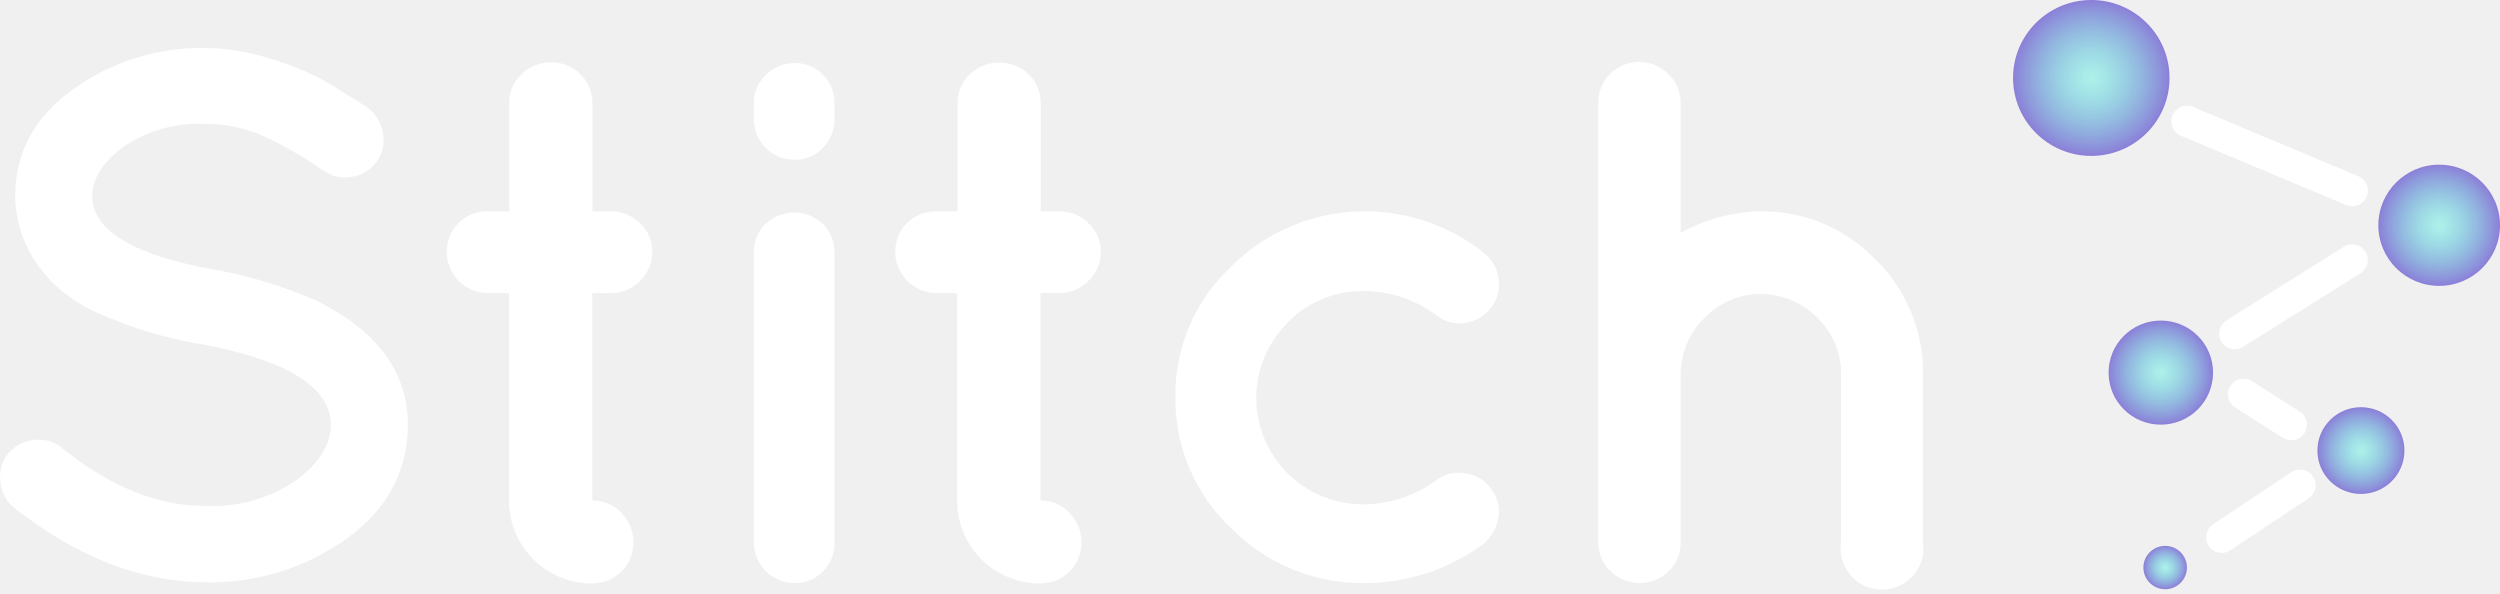
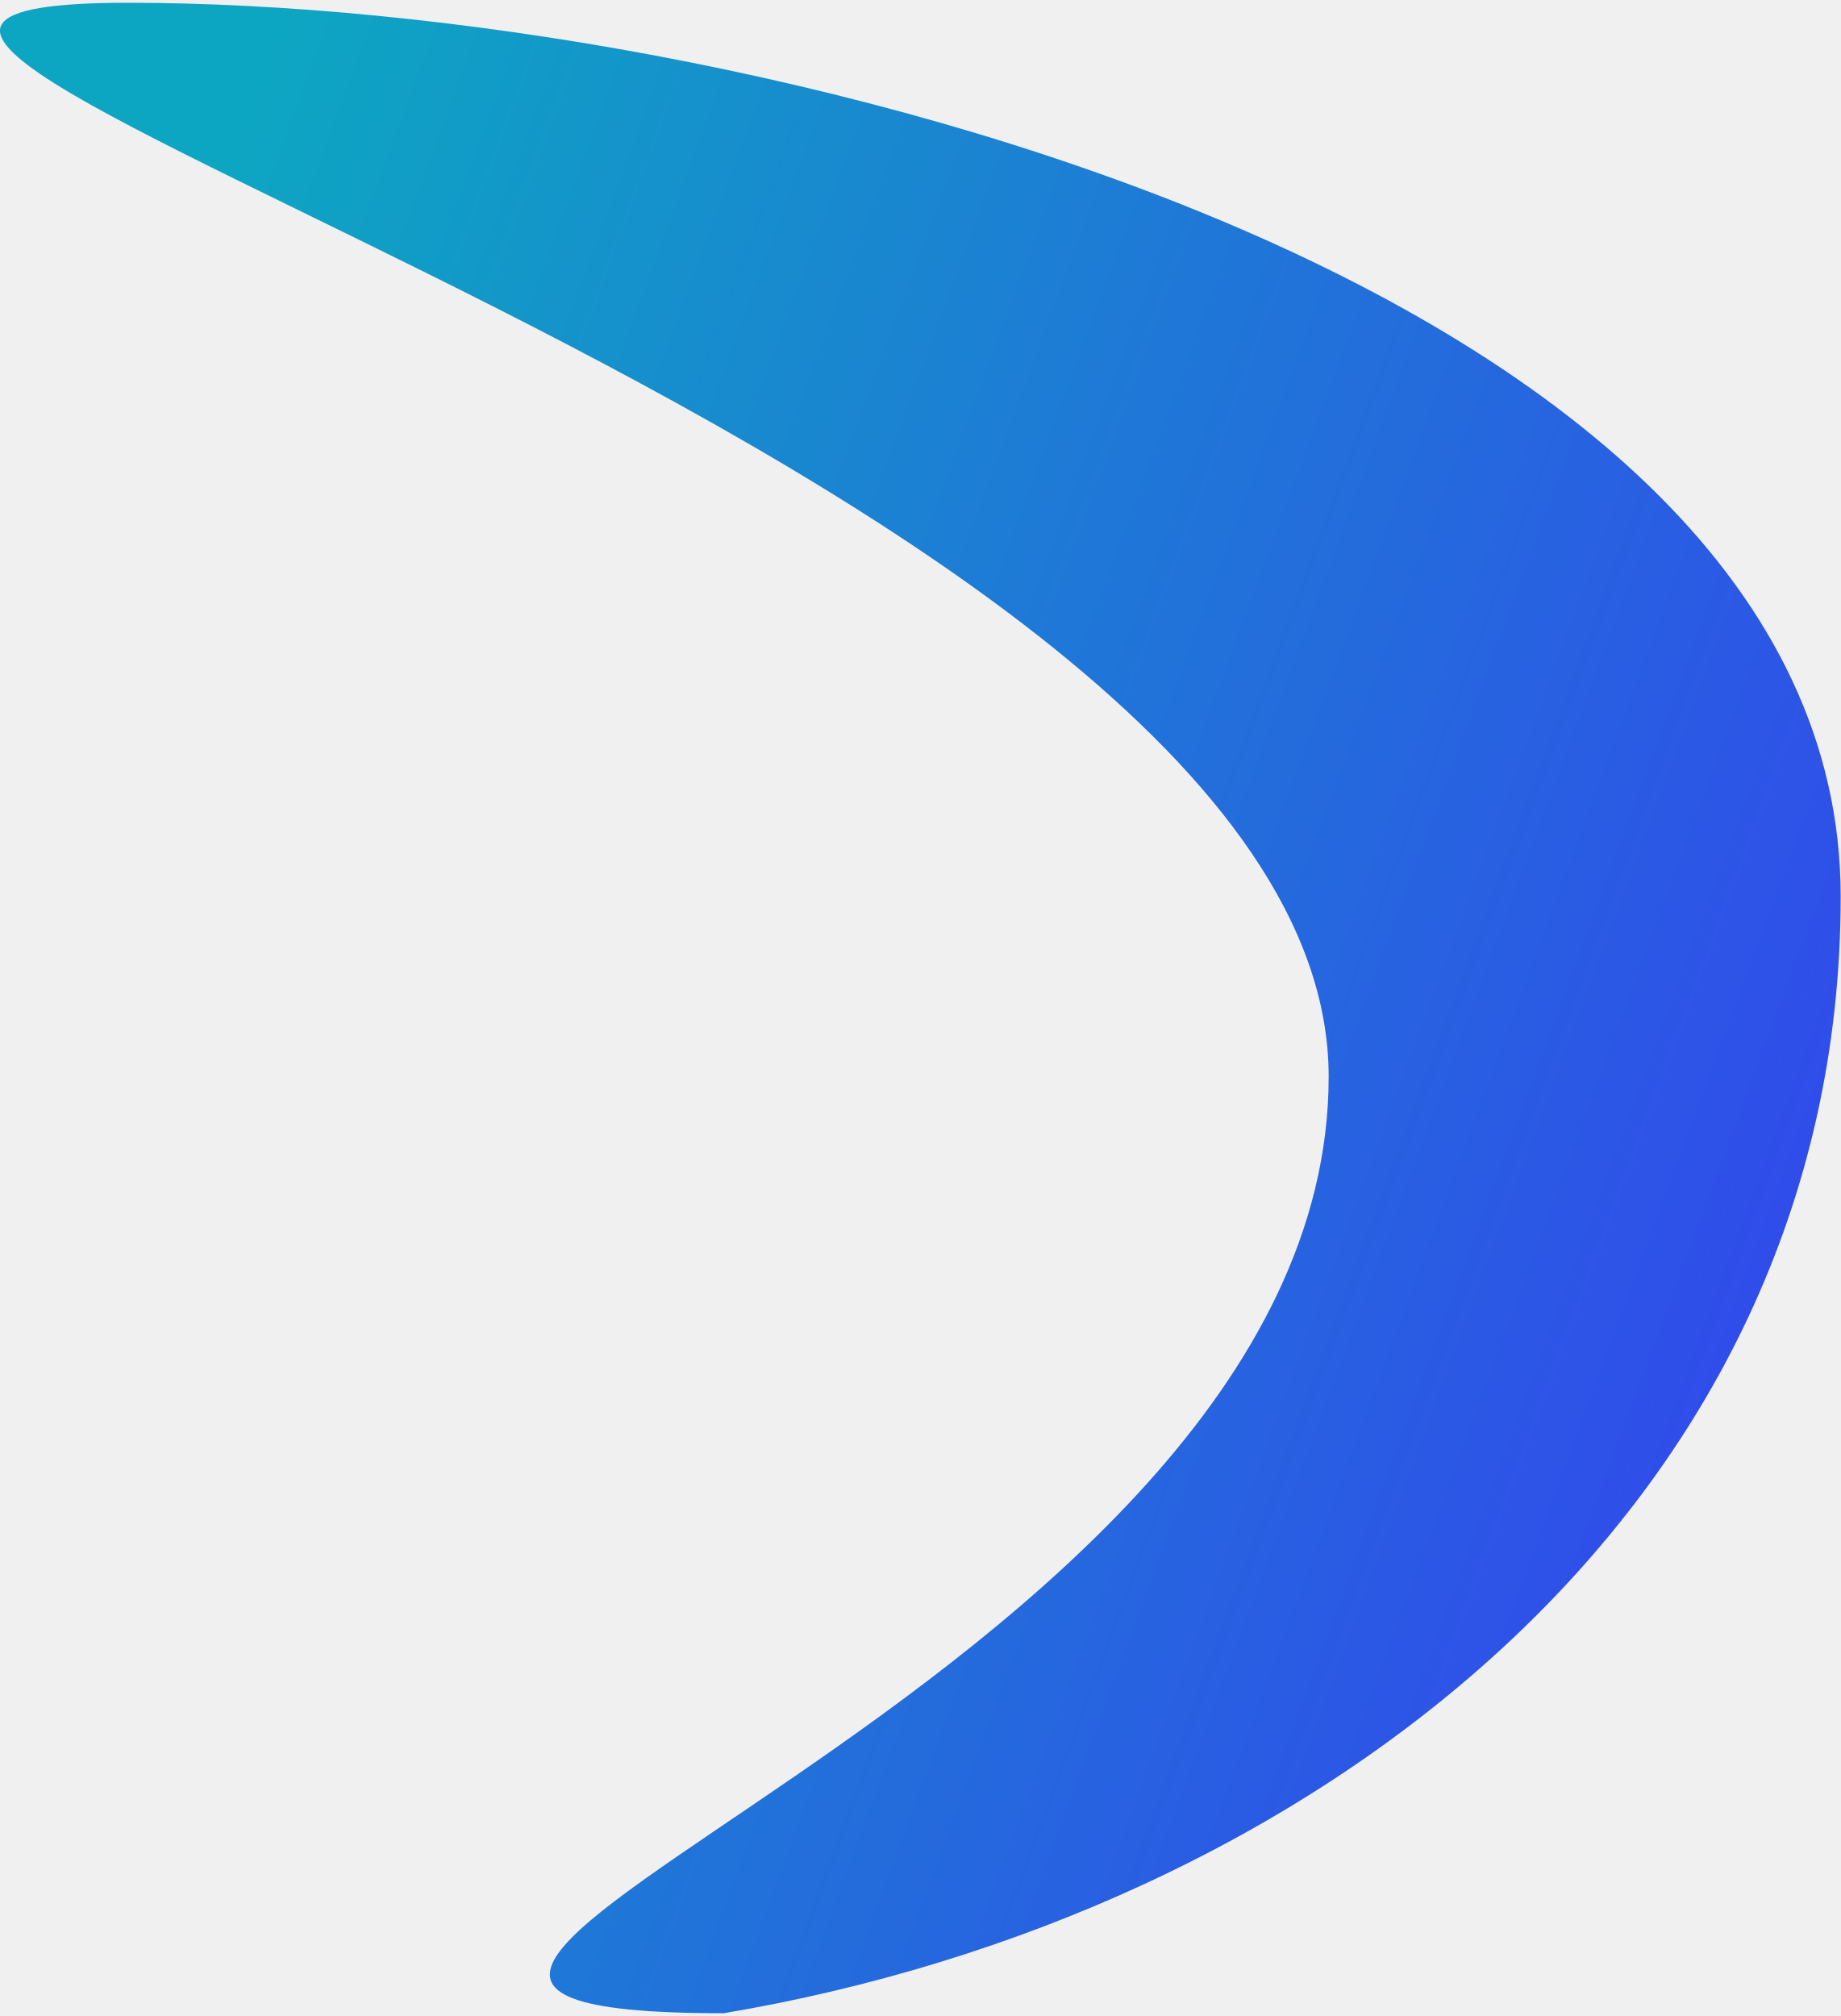
- <svg xmlns="http://www.w3.org/2000/svg" width="80" height="19" viewBox="0 0 80 19" fill="none">
-   <path d="M10.587 13.592C10.587 12.387 9.187 11.523 6.386 10.999H6.336C5.224 10.804 4.141 10.471 3.113 10.007C2.303 9.66 1.612 9.087 1.123 8.355C0.717 7.737 0.496 7.016 0.486 6.277C0.486 4.896 1.096 3.762 2.314 2.874C3.22 2.22 4.27 1.789 5.376 1.617C6.482 1.446 7.614 1.538 8.677 1.887C9.243 2.052 9.79 2.274 10.312 2.547C10.67 2.752 11.144 3.045 11.735 3.426C12.001 3.612 12.184 3.894 12.245 4.212C12.283 4.368 12.287 4.53 12.259 4.687C12.23 4.845 12.169 4.995 12.08 5.128C11.993 5.263 11.879 5.379 11.746 5.469C11.612 5.559 11.462 5.62 11.304 5.65C11.144 5.687 10.979 5.69 10.819 5.659C10.658 5.629 10.506 5.564 10.372 5.471C9.744 5.034 9.078 4.652 8.382 4.331C7.797 4.081 7.165 3.956 6.528 3.965C5.611 3.925 4.705 4.183 3.948 4.701C3.285 5.193 2.954 5.716 2.954 6.271C2.946 6.515 3.013 6.756 3.146 6.961C3.588 7.693 4.79 8.243 6.751 8.613H6.797C7.93 8.817 9.036 9.149 10.093 9.604C12.067 10.573 13.053 11.906 13.051 13.602C13.051 15.075 12.399 16.287 11.095 17.236C9.779 18.176 8.193 18.666 6.575 18.634C4.49 18.618 2.453 17.825 0.463 16.255C0.335 16.154 0.229 16.028 0.151 15.885C0.074 15.742 0.026 15.585 0.012 15.422C-0.011 15.263 -0.001 15.1 0.042 14.944C0.085 14.788 0.159 14.643 0.261 14.517C0.365 14.391 0.494 14.287 0.639 14.212C0.784 14.136 0.943 14.091 1.107 14.078C1.267 14.057 1.43 14.071 1.584 14.118C1.739 14.165 1.881 14.245 2.002 14.352C3.549 15.588 5.074 16.2 6.575 16.189C7.606 16.238 8.625 15.95 9.476 15.37C10.216 14.815 10.587 14.226 10.587 13.592Z" fill="white" />
-   <path d="M19.541 6.763C19.715 6.762 19.888 6.794 20.05 6.86C20.211 6.925 20.358 7.021 20.483 7.143C20.609 7.26 20.709 7.403 20.777 7.561C20.845 7.719 20.879 7.889 20.877 8.061C20.872 8.41 20.731 8.744 20.483 8.99C20.235 9.237 19.901 9.378 19.551 9.383H18.954V16.017C19.128 16.015 19.301 16.049 19.461 16.116C19.622 16.184 19.766 16.284 19.886 16.41C20.008 16.534 20.105 16.681 20.17 16.842C20.236 17.003 20.268 17.175 20.267 17.349C20.27 17.523 20.238 17.696 20.172 17.858C20.107 18.02 20.009 18.167 19.886 18.29C19.762 18.413 19.614 18.511 19.452 18.576C19.29 18.641 19.116 18.673 18.941 18.67C18.237 18.67 17.562 18.392 17.065 17.896C16.567 17.4 16.288 16.728 16.288 16.027V9.38H15.598C15.34 9.375 15.089 9.295 14.876 9.151C14.663 9.006 14.497 8.802 14.398 8.565C14.299 8.328 14.272 8.067 14.319 7.814C14.367 7.562 14.488 7.328 14.666 7.143C14.787 7.02 14.933 6.923 15.093 6.858C15.253 6.792 15.425 6.76 15.598 6.763H16.294V3.304C16.291 3.131 16.325 2.959 16.392 2.799C16.459 2.639 16.559 2.495 16.686 2.376C16.81 2.253 16.958 2.157 17.12 2.092C17.282 2.026 17.456 1.994 17.631 1.996C17.806 1.992 17.98 2.025 18.142 2.09C18.304 2.155 18.452 2.252 18.576 2.376C18.7 2.499 18.797 2.646 18.863 2.808C18.928 2.969 18.96 3.143 18.957 3.317V6.763H19.541Z" fill="white" />
-   <path d="M26.704 3.304V3.803C26.708 3.974 26.677 4.145 26.613 4.305C26.549 4.464 26.454 4.609 26.332 4.731C26.217 4.854 26.076 4.952 25.92 5.017C25.764 5.083 25.596 5.115 25.427 5.111C25.255 5.114 25.085 5.081 24.927 5.016C24.768 4.951 24.625 4.854 24.505 4.731C24.382 4.61 24.284 4.466 24.219 4.306C24.153 4.146 24.121 3.975 24.124 3.803V3.304C24.122 3.135 24.155 2.968 24.221 2.812C24.287 2.657 24.383 2.516 24.505 2.399C24.625 2.276 24.768 2.18 24.927 2.115C25.085 2.049 25.255 2.017 25.427 2.019C25.595 2.015 25.763 2.046 25.918 2.109C26.074 2.173 26.215 2.268 26.332 2.389C26.454 2.508 26.55 2.65 26.614 2.808C26.677 2.965 26.708 3.134 26.704 3.304ZM24.495 7.169C24.742 6.933 25.071 6.801 25.414 6.801C25.756 6.801 26.085 6.933 26.332 7.169C26.456 7.292 26.552 7.438 26.616 7.6C26.68 7.761 26.71 7.934 26.704 8.108V17.372C26.709 17.541 26.678 17.71 26.614 17.868C26.55 18.026 26.454 18.168 26.332 18.287C26.215 18.407 26.074 18.503 25.918 18.566C25.763 18.63 25.595 18.661 25.427 18.657C25.084 18.657 24.754 18.522 24.51 18.281C24.266 18.041 24.127 17.714 24.124 17.372V8.094C24.117 7.921 24.147 7.748 24.211 7.587C24.275 7.425 24.372 7.279 24.495 7.156V7.169Z" fill="white" />
-   <path d="M33.89 6.763C34.064 6.762 34.237 6.794 34.398 6.86C34.56 6.925 34.707 7.021 34.831 7.143C34.958 7.26 35.059 7.402 35.127 7.56C35.195 7.719 35.228 7.889 35.226 8.061C35.228 8.234 35.194 8.406 35.126 8.565C35.058 8.724 34.958 8.868 34.831 8.986C34.71 9.113 34.564 9.213 34.402 9.281C34.24 9.349 34.065 9.382 33.89 9.38H33.293V16.017C33.467 16.015 33.64 16.048 33.8 16.116C33.961 16.184 34.105 16.284 34.224 16.41C34.347 16.534 34.444 16.681 34.509 16.842C34.574 17.003 34.607 17.175 34.606 17.349C34.609 17.523 34.577 17.696 34.511 17.858C34.446 18.02 34.348 18.167 34.224 18.29C34.101 18.413 33.953 18.511 33.791 18.576C33.628 18.641 33.455 18.673 33.279 18.67C32.576 18.67 31.901 18.392 31.404 17.896C30.906 17.4 30.627 16.728 30.627 16.027V9.38H29.95C29.692 9.375 29.441 9.295 29.228 9.15C29.015 9.006 28.849 8.802 28.75 8.565C28.651 8.328 28.624 8.067 28.671 7.814C28.719 7.562 28.84 7.328 29.018 7.143C29.14 7.02 29.285 6.923 29.445 6.858C29.605 6.792 29.777 6.76 29.95 6.763H30.643V3.304C30.64 3.131 30.673 2.958 30.741 2.799C30.808 2.639 30.908 2.495 31.035 2.375C31.16 2.255 31.308 2.16 31.47 2.097C31.632 2.033 31.805 2.002 31.98 2.005C32.155 2.002 32.328 2.034 32.491 2.1C32.653 2.165 32.801 2.262 32.925 2.386C33.048 2.509 33.146 2.656 33.211 2.818C33.277 2.979 33.309 3.153 33.306 3.327V6.763H33.89Z" fill="white" />
-   <path d="M39.404 16.909C38.83 16.371 38.374 15.72 38.066 14.997C37.758 14.274 37.604 13.495 37.614 12.71C37.602 11.926 37.756 11.149 38.064 10.428C38.373 9.707 38.829 9.059 39.404 8.524C39.965 7.964 40.631 7.52 41.365 7.217C42.098 6.915 42.885 6.761 43.679 6.763C45.058 6.764 46.396 7.23 47.476 8.084C47.607 8.185 47.717 8.311 47.799 8.454C47.881 8.598 47.933 8.756 47.953 8.92C47.98 9.086 47.971 9.255 47.927 9.416C47.884 9.578 47.807 9.729 47.701 9.859C47.601 9.989 47.475 10.099 47.331 10.18C47.188 10.262 47.029 10.314 46.865 10.334C46.703 10.36 46.536 10.35 46.377 10.305C46.219 10.26 46.072 10.181 45.947 10.073C45.259 9.57 44.426 9.303 43.573 9.314C43.128 9.316 42.688 9.408 42.28 9.583C41.871 9.759 41.502 10.014 41.195 10.334C40.722 10.807 40.399 11.409 40.266 12.064C40.133 12.718 40.197 13.397 40.449 14.016C40.701 14.635 41.131 15.167 41.684 15.544C42.237 15.922 42.889 16.129 43.559 16.139C44.417 16.149 45.254 15.882 45.947 15.379C46.072 15.277 46.218 15.202 46.375 15.161C46.532 15.12 46.696 15.113 46.856 15.142C47.021 15.161 47.181 15.213 47.327 15.294C47.472 15.376 47.599 15.486 47.701 15.617C47.806 15.743 47.882 15.89 47.925 16.048C47.969 16.206 47.978 16.371 47.953 16.532C47.904 16.87 47.735 17.178 47.476 17.401C46.377 18.214 45.047 18.655 43.679 18.66C42.885 18.67 42.097 18.52 41.362 18.22C40.627 17.919 39.962 17.473 39.404 16.909Z" fill="white" />
-   <path d="M53.402 18.277C53.153 18.521 52.819 18.658 52.47 18.658C52.121 18.658 51.786 18.521 51.538 18.277C51.411 18.158 51.31 18.014 51.242 17.854C51.174 17.694 51.141 17.522 51.143 17.349V3.304C51.141 3.13 51.173 2.957 51.239 2.795C51.304 2.633 51.402 2.487 51.526 2.363C51.65 2.24 51.797 2.143 51.959 2.077C52.121 2.012 52.295 1.98 52.47 1.982C52.644 1.985 52.816 2.022 52.976 2.091C53.136 2.161 53.28 2.26 53.402 2.385C53.524 2.505 53.621 2.648 53.686 2.806C53.751 2.964 53.783 3.133 53.78 3.304V7.453C54.561 7.018 55.438 6.781 56.333 6.763C57.019 6.754 57.7 6.886 58.332 7.15C58.965 7.414 59.536 7.805 60.011 8.299C60.502 8.776 60.891 9.348 61.153 9.98C61.415 10.611 61.546 11.29 61.536 11.973V17.349C61.565 17.537 61.552 17.729 61.499 17.912C61.446 18.094 61.355 18.264 61.23 18.408C61.105 18.552 60.951 18.668 60.778 18.747C60.604 18.827 60.415 18.868 60.224 18.868C60.033 18.868 59.845 18.827 59.671 18.747C59.498 18.668 59.343 18.552 59.219 18.408C59.094 18.264 59.002 18.094 58.95 17.912C58.897 17.729 58.884 17.537 58.913 17.349V11.973C58.917 11.638 58.852 11.306 58.722 10.997C58.593 10.688 58.402 10.409 58.16 10.176C57.922 9.933 57.638 9.74 57.324 9.607C57.011 9.475 56.674 9.405 56.333 9.403C55.998 9.406 55.667 9.476 55.359 9.609C55.052 9.742 54.774 9.935 54.542 10.176C54.059 10.65 53.785 11.297 53.78 11.973V17.349C53.785 17.521 53.754 17.692 53.688 17.852C53.623 18.012 53.526 18.157 53.402 18.277Z" fill="white" />
-   <path d="M69.286 18.855C69.67 18.855 69.982 18.544 69.982 18.161C69.982 17.778 69.67 17.468 69.286 17.468C68.901 17.468 68.589 17.778 68.589 18.161C68.589 18.544 68.901 18.855 69.286 18.855Z" fill="url(#paint0_radial_20_463)" />
-   <path d="M75.55 15.806C76.319 15.806 76.942 15.184 76.942 14.418C76.942 13.652 76.319 13.03 75.55 13.03C74.781 13.03 74.157 13.652 74.157 14.418C74.157 15.184 74.781 15.806 75.55 15.806Z" fill="url(#paint1_radial_20_463)" />
-   <path d="M69.146 13.589C70.07 13.589 70.818 12.843 70.818 11.924C70.818 11.004 70.07 10.258 69.146 10.258C68.223 10.258 67.475 11.004 67.475 11.924C67.475 12.843 68.223 13.589 69.146 13.589Z" fill="url(#paint2_radial_20_463)" />
-   <path d="M78.053 9.148C79.129 9.148 80 8.28 80 7.209C80 6.138 79.129 5.27 78.053 5.27C76.978 5.27 76.107 6.138 76.107 7.209C76.107 8.28 76.978 9.148 78.053 9.148Z" fill="url(#paint3_radial_20_463)" />
-   <path d="M66.921 4.989C68.304 4.989 69.425 3.872 69.425 2.494C69.425 1.117 68.304 0 66.921 0C65.539 0 64.418 1.117 64.418 2.494C64.418 3.872 65.539 4.989 66.921 4.989Z" fill="url(#paint4_radial_20_463)" />
-   <path d="M71.096 17.193L73.6 15.528" stroke="white" stroke-miterlimit="10" stroke-linecap="round" />
-   <path d="M73.321 13.589L71.793 12.617" stroke="white" stroke-miterlimit="10" stroke-linecap="round" />
-   <path d="M71.514 10.675L75.271 8.319" stroke="white" stroke-miterlimit="10" stroke-linecap="round" />
-   <path d="M75.271 6.099L69.982 3.882" stroke="white" stroke-miterlimit="10" stroke-linecap="round" />
+ <svg xmlns="http://www.w3.org/2000/svg" width="42" height="46" viewBox="0 0 42 46" fill="none">
+   <path d="M42 20.452C42 34.527 29.838 43.691 16.515 45.937C2.44 45.937 30.317 38.639 30.317 24.564C30.317 10.489 -11.161 0.063 2.914 0.063C16.989 0.063 42 6.377 42 20.452Z" fill="url(#paint0_linear_69_752)" />
  <defs>
-     <radialGradient id="paint0_radial_20_463" cx="0" cy="0" r="1" gradientUnits="userSpaceOnUse" gradientTransform="translate(69.2856 18.1613) rotate(90) scale(0.693809 0.696379)">
-       <stop stop-color="#61F2E2" stop-opacity="0.46" />
-       <stop offset="1" stop-color="#8B7FD8" />
-     </radialGradient>
-     <radialGradient id="paint1_radial_20_463" cx="0" cy="0" r="1" gradientUnits="userSpaceOnUse" gradientTransform="translate(75.5498 14.418) rotate(90) scale(1.38762 1.39276)">
-       <stop stop-color="#61F2E2" stop-opacity="0.46" />
-       <stop offset="1" stop-color="#8B7FD8" />
-     </radialGradient>
-     <radialGradient id="paint2_radial_20_463" cx="0" cy="0" r="1" gradientUnits="userSpaceOnUse" gradientTransform="translate(69.1464 11.9235) rotate(90) scale(1.66514 1.67131)">
-       <stop stop-color="#61F2E2" stop-opacity="0.46" />
-       <stop offset="1" stop-color="#8B7FD8" />
-     </radialGradient>
-     <radialGradient id="paint3_radial_20_463" cx="0" cy="0" r="1" gradientUnits="userSpaceOnUse" gradientTransform="translate(78.0535 7.20908) rotate(90) scale(1.93936 1.94655)">
-       <stop stop-color="#61F2E2" stop-opacity="0.46" />
-       <stop offset="1" stop-color="#8B7FD8" />
-     </radialGradient>
-     <radialGradient id="paint4_radial_20_463" cx="0" cy="0" r="1" gradientUnits="userSpaceOnUse" gradientTransform="translate(66.9213 2.49441) rotate(90) scale(2.49441 2.50366)">
-       <stop stop-color="#61F2E2" stop-opacity="0.46" />
-       <stop offset="1" stop-color="#8B7FD8" />
-     </radialGradient>
+     <linearGradient id="paint0_linear_69_752" x1="11.4" y1="-13.49" x2="54.417" y2="2.41" gradientUnits="userSpaceOnUse">
+       <stop stop-color="#0DA6C2" />
+       <stop offset="0" stop-color="#0DA6C2" />
+       <stop offset="1" stop-color="#3344EE" />
+     </linearGradient>
  </defs>
</svg>
